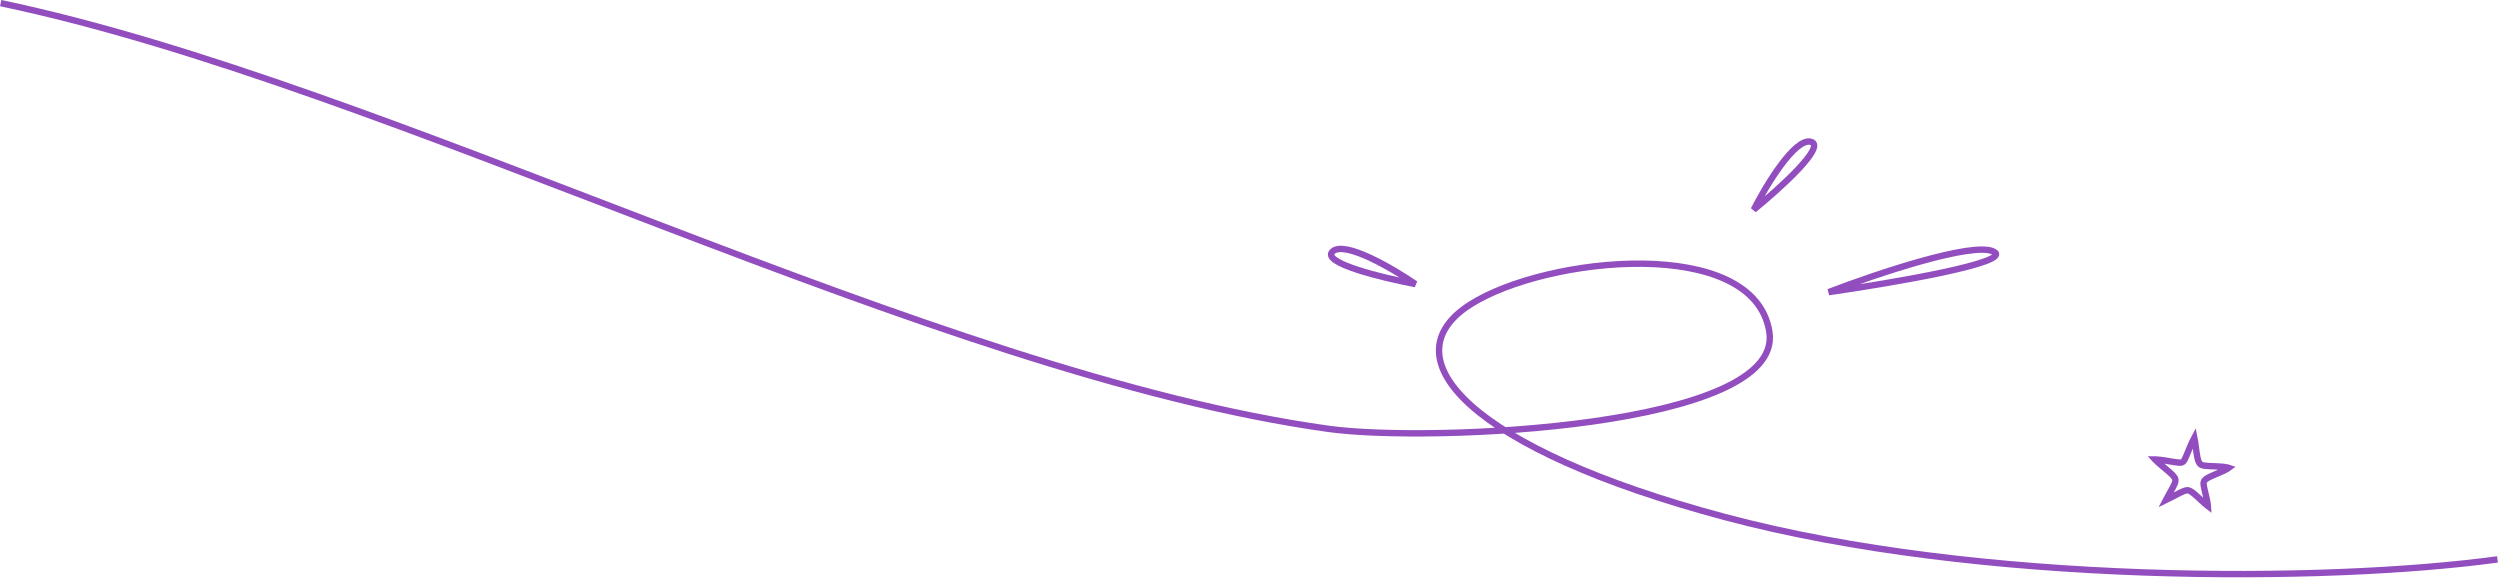
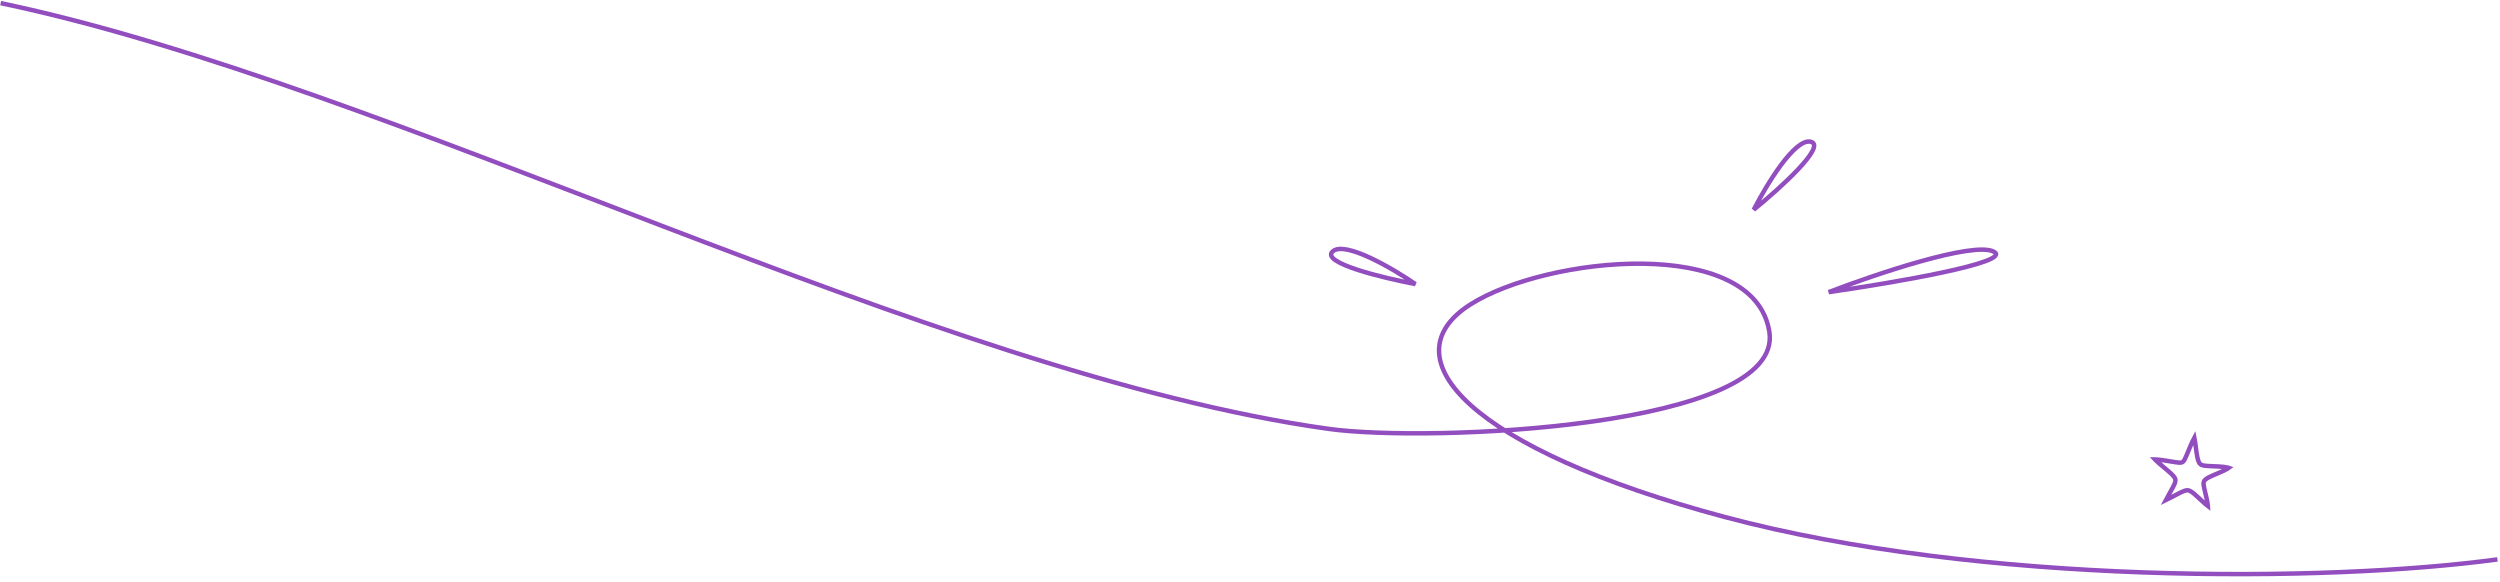
<svg xmlns="http://www.w3.org/2000/svg" width="391" height="91" viewBox="0 0 391 91" fill="none">
-   <path d="M390.603 87.489C363.981 91.124 309.564 91.484 269.775 80.865C229.985 70.247 216.877 55.95 229.958 47.625C241.889 40.032 274.341 36.771 276.727 51.896C279.094 66.899 223.491 69.25 207.853 67.082C145.849 58.489 61.03 13.242 0.103 0.489" stroke="#924DBF" />
-   <path d="M221.37 44.426C217.831 41.994 210.286 37.571 208.414 39.34C206.542 41.109 216.271 43.468 221.37 44.426Z" stroke="#924DBF" />
-   <path d="M274.285 32.797C276.228 28.979 280.736 21.509 283.23 22.175C285.724 22.84 278.306 29.534 274.285 32.797Z" stroke="#924DBF" />
-   <path d="M286.007 45.688C293.285 42.891 308.639 37.71 311.827 39.359C315.016 41.008 295.942 44.265 286.007 45.688Z" stroke="#924DBF" />
-   <path d="M348.369 73.117C348.013 73.034 347.524 72.988 346.987 72.958C346.723 72.943 346.454 72.932 346.191 72.922C345.93 72.912 345.673 72.902 345.441 72.889C345.21 72.876 344.992 72.859 344.807 72.835C344.643 72.813 344.437 72.777 344.277 72.695C344.138 72.623 344.046 72.514 343.988 72.429C343.927 72.339 343.881 72.241 343.844 72.148C343.77 71.961 343.713 71.735 343.664 71.501C343.567 71.031 343.49 70.44 343.418 69.884C343.347 69.341 343.28 68.832 343.2 68.441C343.007 68.797 342.789 69.279 342.573 69.788C342.355 70.301 342.126 70.87 341.947 71.283C341.856 71.495 341.768 71.686 341.692 71.835C341.654 71.908 341.613 71.981 341.571 72.044C341.551 72.074 341.5 72.15 341.42 72.217L341.329 72.279C341.196 72.353 341.053 72.359 341.004 72.361C340.928 72.364 340.845 72.359 340.765 72.353C340.602 72.34 340.398 72.313 340.177 72.279C339.954 72.246 339.702 72.204 339.439 72.16C339.175 72.116 338.9 72.069 338.624 72.027C338.069 71.941 337.538 71.872 337.135 71.859C337.103 71.858 337.072 71.859 337.043 71.859C337.058 71.875 337.073 71.892 337.089 71.909C337.371 72.201 337.784 72.555 338.23 72.929C338.666 73.295 339.135 73.679 339.491 74.009C339.669 74.173 339.833 74.338 339.958 74.49C340.02 74.566 340.082 74.649 340.13 74.737C340.164 74.799 340.204 74.884 340.225 74.986L340.237 75.093C340.245 75.284 340.178 75.484 340.122 75.627C340.058 75.791 339.97 75.976 339.872 76.166C339.676 76.545 339.418 76.991 339.181 77.408C339.013 77.702 338.858 77.981 338.733 78.223C339.02 78.086 339.354 77.909 339.707 77.721C340.149 77.485 340.618 77.233 341.016 77.04C341.216 76.944 341.408 76.858 341.579 76.795C341.694 76.752 341.833 76.707 341.973 76.688L342.112 76.679L342.198 76.686C342.396 76.711 342.574 76.809 342.695 76.885C342.854 76.984 343.025 77.116 343.194 77.258C343.531 77.542 343.921 77.915 344.284 78.254C344.658 78.602 345.002 78.914 345.279 79.114C345.288 79.12 345.297 79.126 345.305 79.132C345.303 79.105 345.303 79.077 345.301 79.048C345.273 78.719 345.19 78.291 345.086 77.83C345.035 77.603 344.979 77.373 344.926 77.149C344.872 76.927 344.82 76.708 344.775 76.509C344.731 76.31 344.692 76.122 344.667 75.961C344.644 75.814 344.623 75.637 344.641 75.486C344.663 75.315 344.749 75.187 344.816 75.108C344.886 75.026 344.969 74.957 345.046 74.901C345.202 74.788 345.4 74.681 345.606 74.58C346.017 74.379 346.56 74.158 347.059 73.944C347.575 73.724 348.048 73.509 348.38 73.305C348.459 73.257 348.524 73.214 348.575 73.175C348.519 73.156 348.451 73.136 348.369 73.117Z" stroke="#924DBF" />
+   <path d="M390.603 87.489C363.981 91.124 309.564 91.484 269.775 80.865C229.985 70.247 216.877 55.95 229.958 47.625C241.889 40.032 274.341 36.771 276.727 51.896C279.094 66.899 223.491 69.25 207.853 67.082C145.849 58.489 61.03 13.242 0.103 0.489" stroke="#924DBF" stroke-width="0.7" />
+   <path d="M221.37 44.426C217.831 41.994 210.286 37.571 208.414 39.34C206.542 41.109 216.271 43.468 221.37 44.426Z" stroke="#924DBF" stroke-width="0.7" />
+   <path d="M274.285 32.797C276.228 28.979 280.736 21.509 283.23 22.175C285.724 22.84 278.306 29.534 274.285 32.797Z" stroke="#924DBF" stroke-width="0.7" />
+   <path d="M286.007 45.688C293.285 42.891 308.639 37.71 311.827 39.359C315.016 41.008 295.942 44.265 286.007 45.688Z" stroke="#924DBF" stroke-width="0.7" />
+   <path d="M348.369 73.117C348.013 73.034 347.524 72.988 346.987 72.958C346.723 72.943 346.454 72.932 346.191 72.922C345.93 72.912 345.673 72.902 345.441 72.889C345.21 72.876 344.992 72.859 344.807 72.835C344.643 72.813 344.437 72.777 344.277 72.695C344.138 72.623 344.046 72.514 343.988 72.429C343.927 72.339 343.881 72.241 343.844 72.148C343.77 71.961 343.713 71.735 343.664 71.501C343.567 71.031 343.49 70.44 343.418 69.884C343.347 69.341 343.28 68.832 343.2 68.441C343.007 68.797 342.789 69.279 342.573 69.788C342.355 70.301 342.126 70.87 341.947 71.283C341.856 71.495 341.768 71.686 341.692 71.835C341.654 71.908 341.613 71.981 341.571 72.044C341.551 72.074 341.5 72.15 341.42 72.217L341.329 72.279C341.196 72.353 341.053 72.359 341.004 72.361C340.928 72.364 340.845 72.359 340.765 72.353C340.602 72.34 340.398 72.313 340.177 72.279C339.954 72.246 339.702 72.204 339.439 72.16C339.175 72.116 338.9 72.069 338.624 72.027C338.069 71.941 337.538 71.872 337.135 71.859C337.103 71.858 337.072 71.859 337.043 71.859C337.058 71.875 337.073 71.892 337.089 71.909C337.371 72.201 337.784 72.555 338.23 72.929C338.666 73.295 339.135 73.679 339.491 74.009C339.669 74.173 339.833 74.338 339.958 74.49C340.02 74.566 340.082 74.649 340.13 74.737C340.164 74.799 340.204 74.884 340.225 74.986L340.237 75.093C340.245 75.284 340.178 75.484 340.122 75.627C340.058 75.791 339.97 75.976 339.872 76.166C339.676 76.545 339.418 76.991 339.181 77.408C339.013 77.702 338.858 77.981 338.733 78.223C339.02 78.086 339.354 77.909 339.707 77.721C340.149 77.485 340.618 77.233 341.016 77.04C341.216 76.944 341.408 76.858 341.579 76.795C341.694 76.752 341.833 76.707 341.973 76.688L342.112 76.679L342.198 76.686C342.396 76.711 342.574 76.809 342.695 76.885C342.854 76.984 343.025 77.116 343.194 77.258C343.531 77.542 343.921 77.915 344.284 78.254C344.658 78.602 345.002 78.914 345.279 79.114C345.288 79.12 345.297 79.126 345.305 79.132C345.303 79.105 345.303 79.077 345.301 79.048C345.273 78.719 345.19 78.291 345.086 77.83C345.035 77.603 344.979 77.373 344.926 77.149C344.872 76.927 344.82 76.708 344.775 76.509C344.731 76.31 344.692 76.122 344.667 75.961C344.644 75.814 344.623 75.637 344.641 75.486C344.663 75.315 344.749 75.187 344.816 75.108C344.886 75.026 344.969 74.957 345.046 74.901C345.202 74.788 345.4 74.681 345.606 74.58C346.017 74.379 346.56 74.158 347.059 73.944C347.575 73.724 348.048 73.509 348.38 73.305C348.459 73.257 348.524 73.214 348.575 73.175C348.519 73.156 348.451 73.136 348.369 73.117Z" stroke="#924DBF" stroke-width="0.7" />
</svg>
